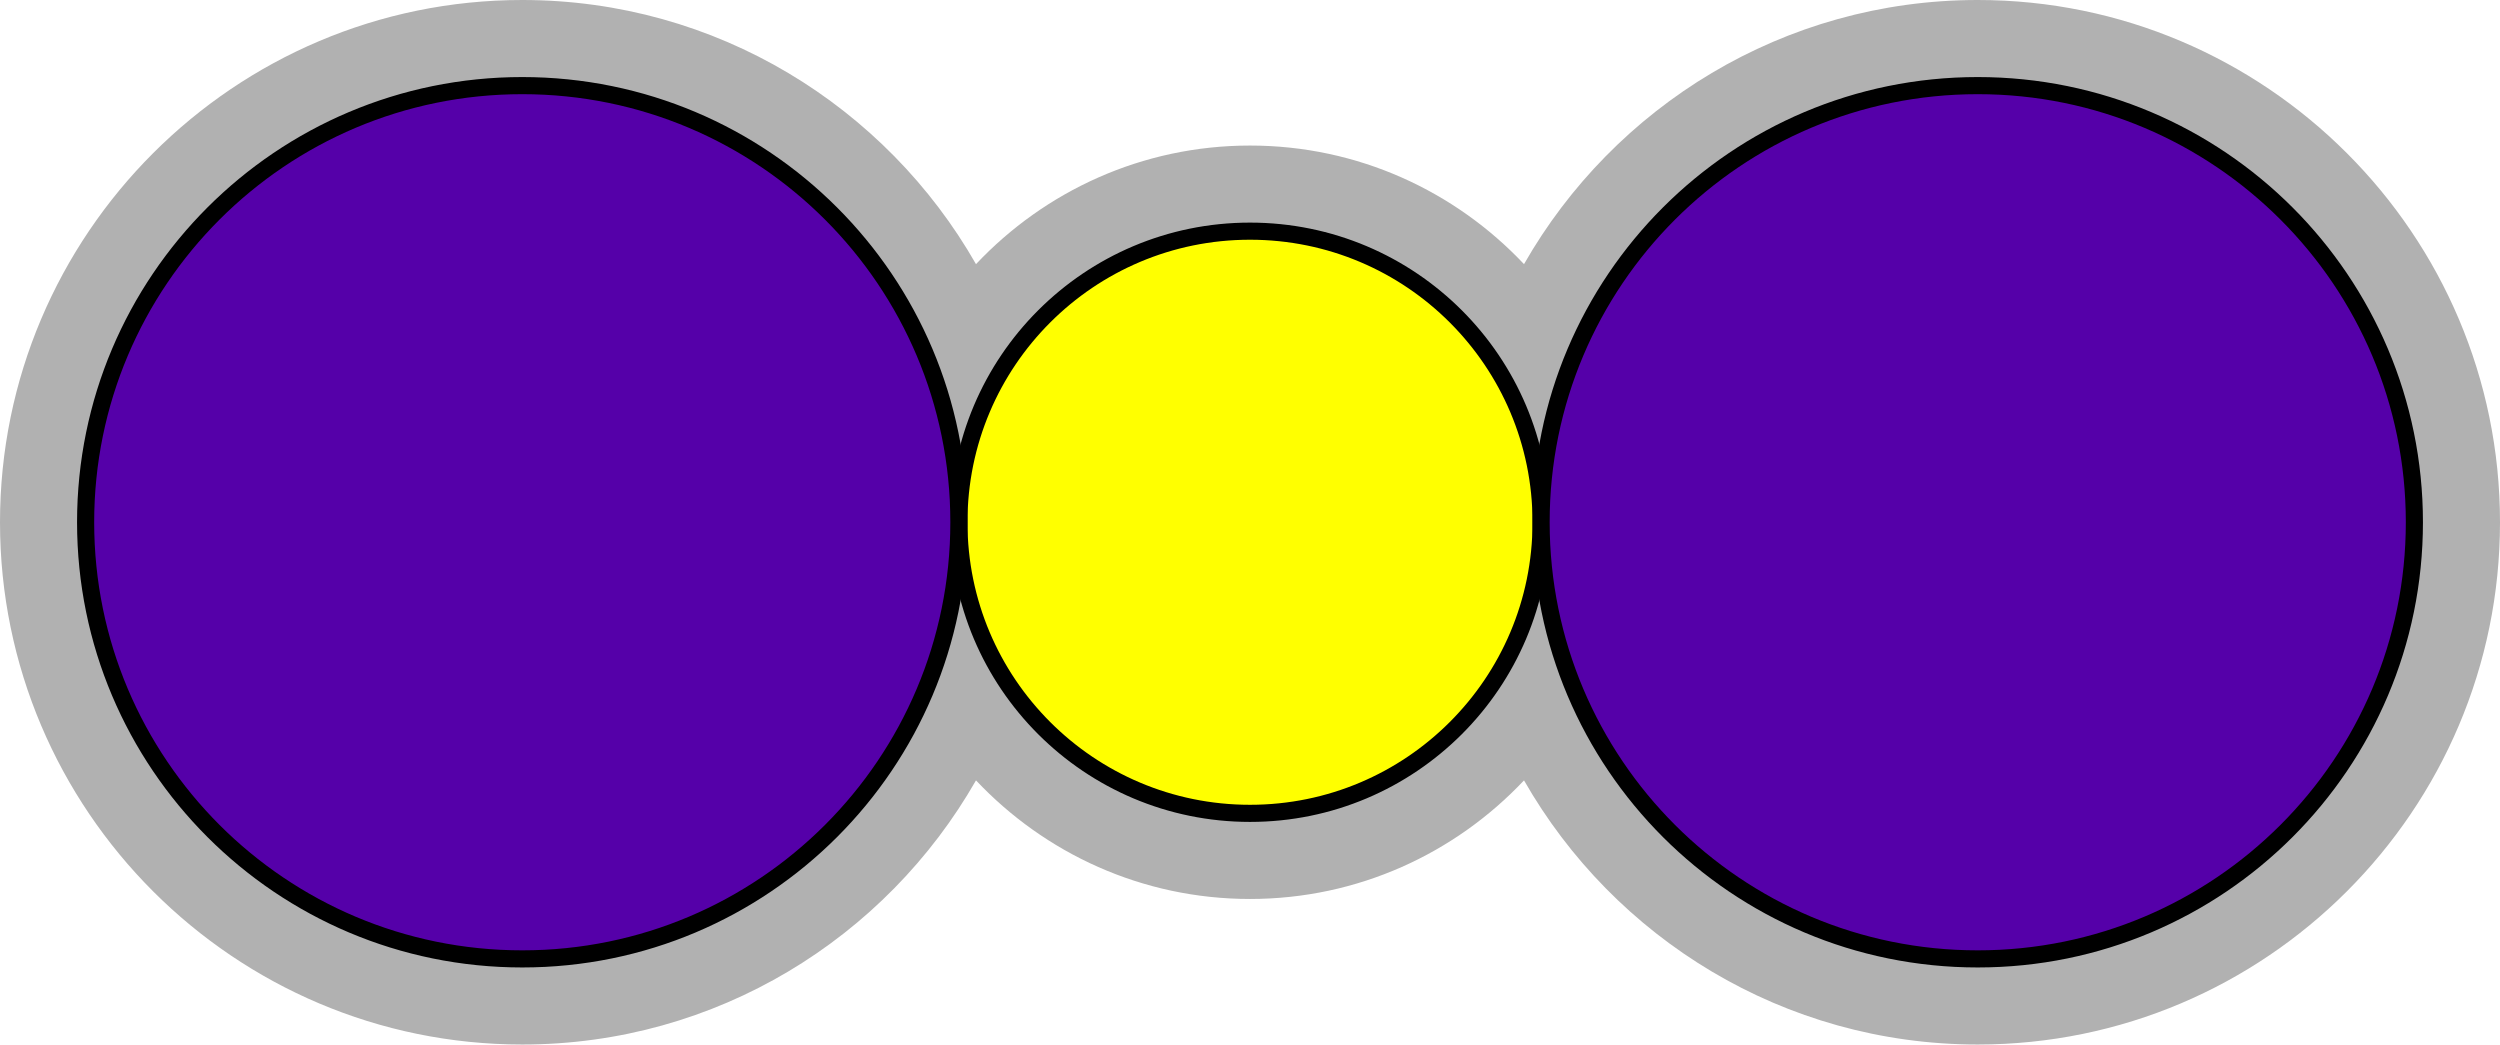
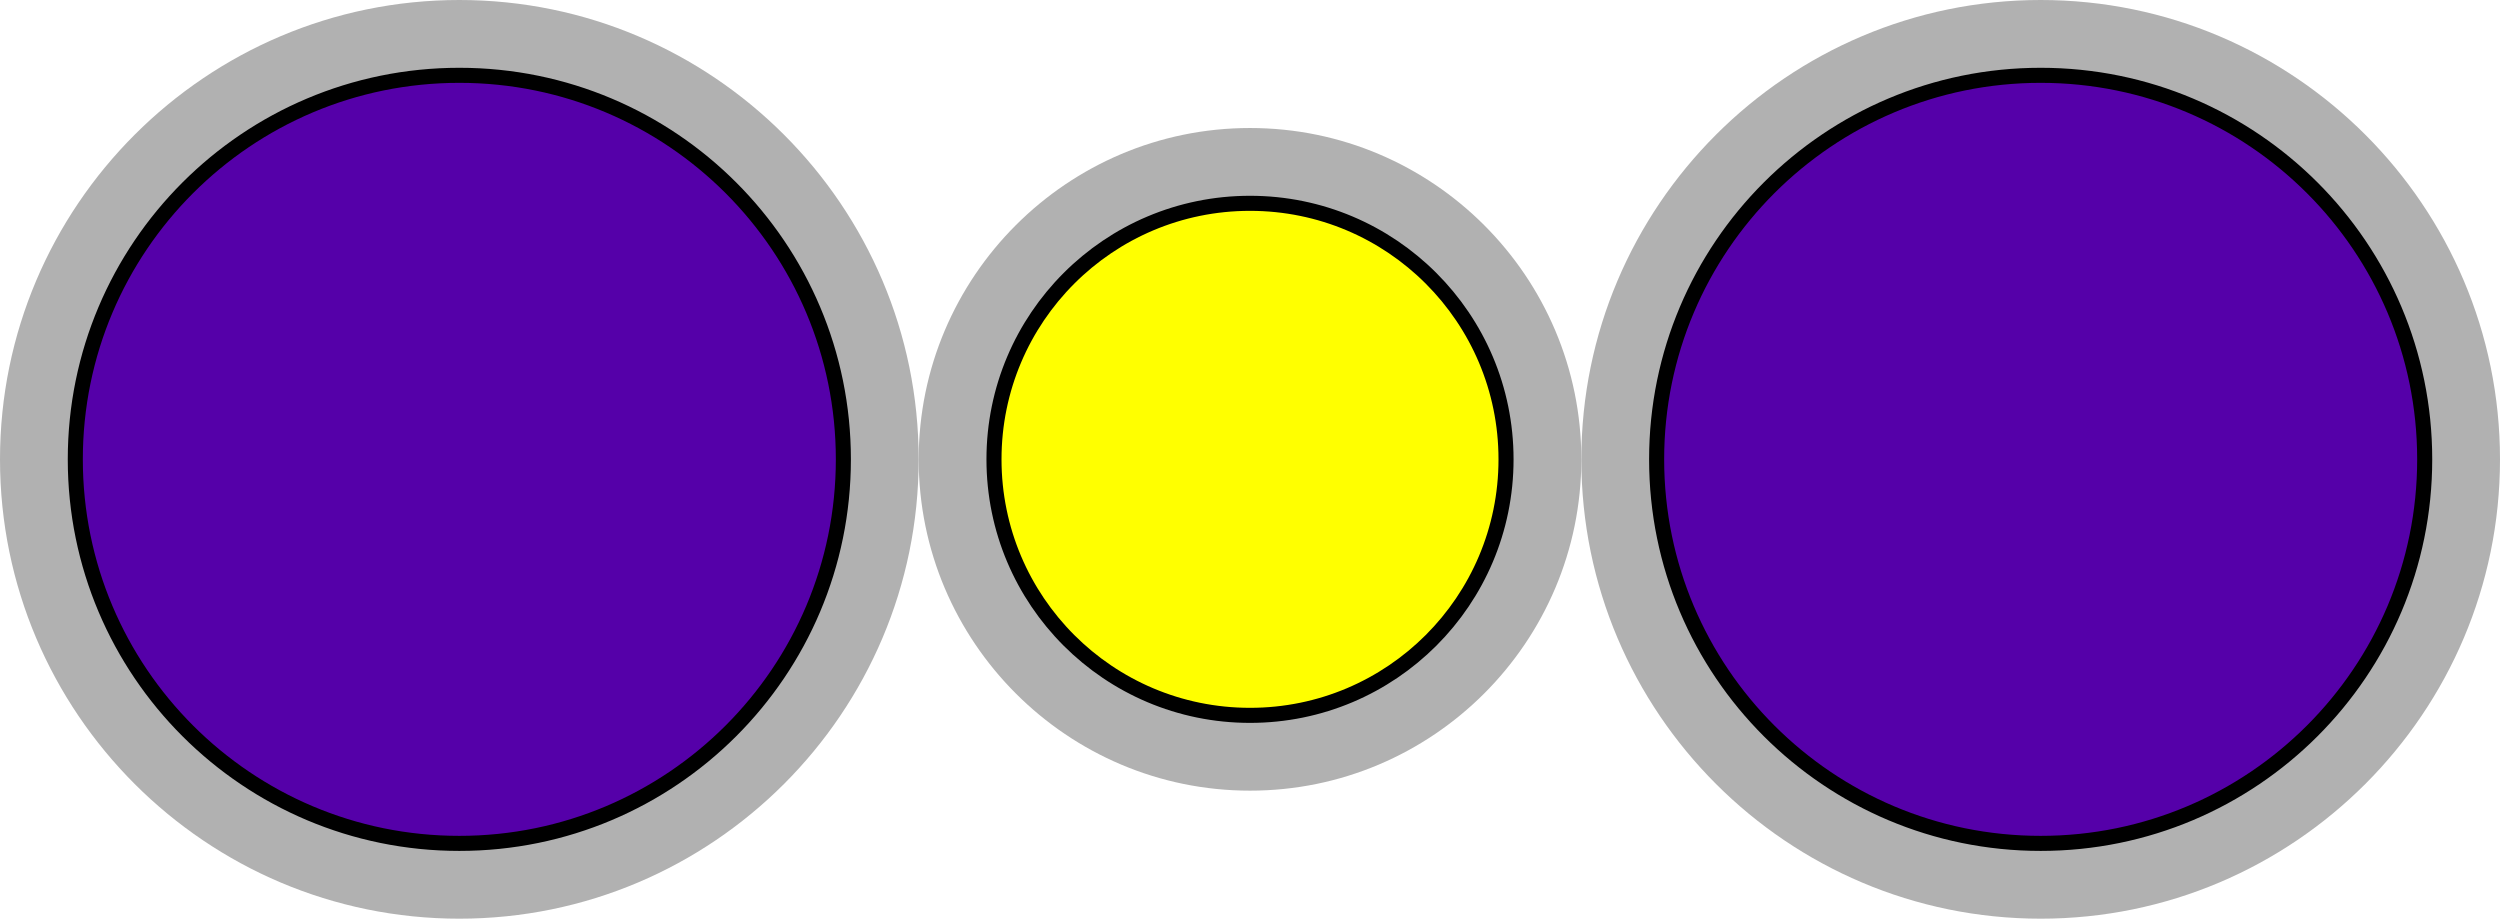
- <svg xmlns="http://www.w3.org/2000/svg" version="1.1" x="0px" y="0px" width="146px" height="61px" viewBox="0 0 146 61" enable-background="new 0 0 146 61" xml:space="preserve">
+ <svg xmlns="http://www.w3.org/2000/svg" version="1.1" x="0px" y="0px" width="166.001px" height="61.001px" viewBox="0 0 166.001 61.001" enable-background="new 0 0 166.001 61.001" xml:space="preserve">
  <g id="object">
-     <path fill="#B1B1B1" d="M115.5,0c-11.337,0-21.241,6.222-26.498,15.426C84.987,11.167,79.301,8.5,73,8.5   s-11.987,2.667-16.002,6.926C51.742,6.222,41.837,0,30.5,0C13.682,0,0,13.683,0,30.5C0,47.318,13.682,61,30.5,61   c11.337,0,21.241-6.222,26.498-15.426C61.013,49.833,66.699,52.5,73,52.5s11.987-2.667,16.002-6.926   C94.259,54.779,104.163,61,115.5,61c16.817,0,30.5-13.683,30.5-30.5C146,13.683,132.317,0,115.5,0z" />
-     <circle fill="#FFFF00" stroke="#000000" stroke-miterlimit="10" cx="73" cy="30.5" r="17" />
-     <circle fill="#5500A9" stroke="#000000" stroke-miterlimit="10" cx="115.5" cy="30.5" r="25.5" />
-     <circle fill="#5500A9" stroke="#000000" stroke-miterlimit="10" cx="30.5" cy="30.5" r="25.5" />
+     <path fill="#B1B1B1" d="M83.001,8.5c-12.131,0-22,9.869-22,22s9.869,22,22,22s22-9.869,22-22S95.132,8.5,83.001,8.5z" />
+     <path fill="#B1B1B1" d="M135.501,0c-16.817,0-30.5,13.683-30.5,30.501c0,16.816,13.683,30.5,30.5,30.5s30.5-13.684,30.5-30.5   C166.001,13.683,152.318,0,135.501,0z" />
+     <path fill="#B1B1B1" d="M30.5,0C13.683,0,0,13.683,0,30.501c0,16.816,13.682,30.5,30.5,30.5S61,47.317,61,30.501   C61,13.683,47.318,0,30.5,0z" />
+     <circle fill="#FFFF00" stroke="#000000" stroke-miterlimit="10" cx="83.001" cy="30.5" r="17" />
+     <circle fill="#5500A9" stroke="#000000" stroke-miterlimit="10" cx="135.501" cy="30.501" r="25.5" />
+     <circle fill="#5500A9" stroke="#000000" stroke-miterlimit="10" cx="30.5" cy="30.501" r="25.5" />
  </g>
  <g id="circles">
-     <circle id="Sulfur-Ion" fill="none" cx="73" cy="30.5" r="21.944" />
-     <circle id="Lithium-Ion_1_" fill="none" cx="30.5" cy="30.5" r="30.5" />
-     <circle id="Lithium-Ion" fill="none" cx="115.5" cy="30.5" r="30.5" />
+     <circle id="Sulfur-Ion" fill="none" cx="83.167" cy="30.5" r="21.944" />
+     <circle id="Lithium-Ion_1_" fill="none" cx="30.5" cy="30.501" r="30.5" />
+     <circle id="Lithium-Ion" fill="none" cx="135.501" cy="30.501" r="30.5" />
  </g>
</svg>
